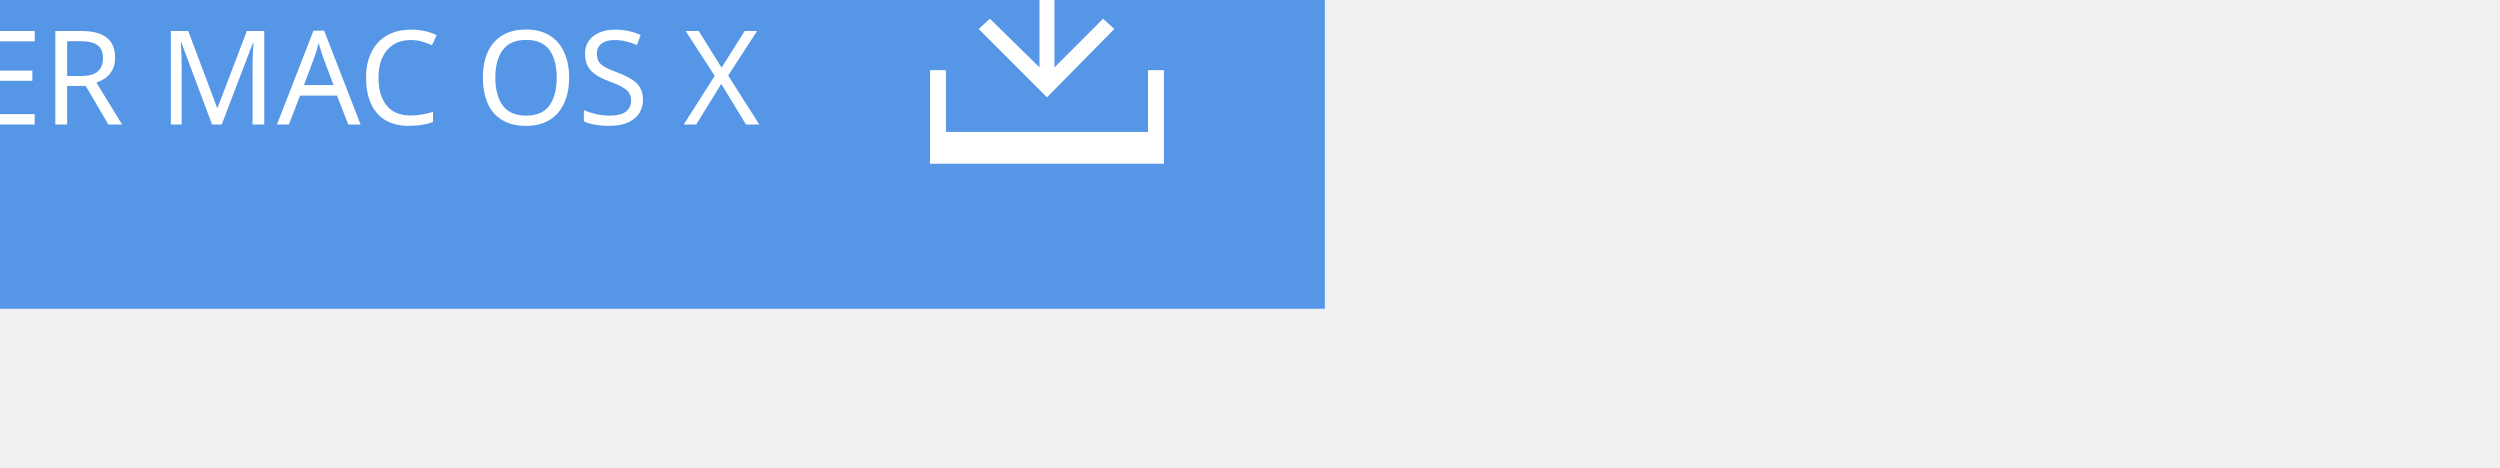
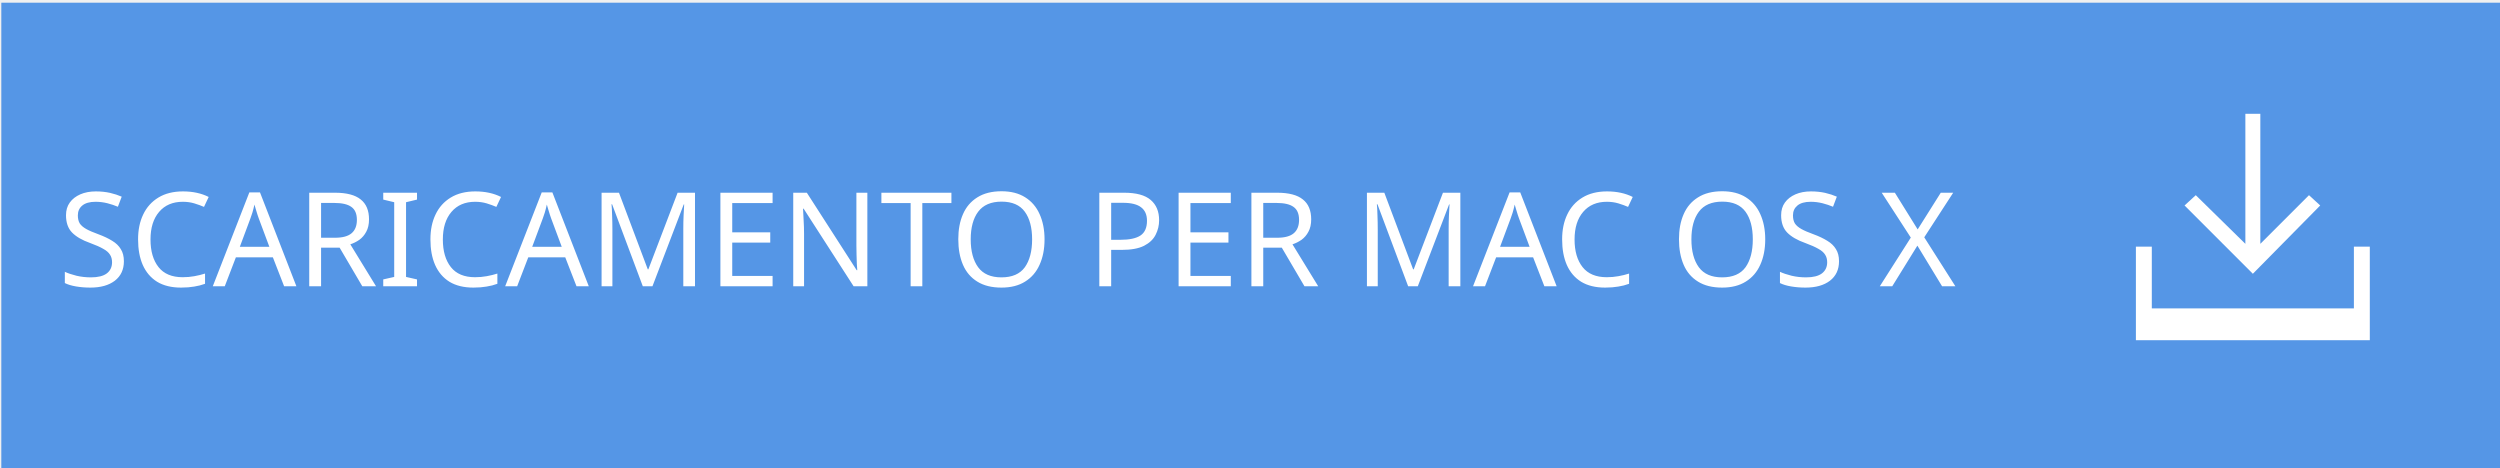
<svg xmlns="http://www.w3.org/2000/svg" version="1.1" id="Layer_1" x="0px" y="0px" width="267.2px" height="50px" viewBox="0 0 267.2 50" enable-background="new 0 0 267.2 50" xml:space="preserve">
-   <rect x="-125.6" y="-17" fill="#5596E6" width="267.2" height="50" />
-   <text transform="matrix(1 0 0 1 -121.627 13.3105)" fill="#FFFFFF" font-family="'ArialMT'" font-size="14">SCARICAMENTO PER MAC OS X</text>
-   <g>
-     <polygon fill="#FFFFFF" points="119.1,3.1 117.9,2 112.7,7.2 112.7,-6.7 111.1,-6.7 111.1,7.2 105.8,2 104.6,3.1 111.9,10.4  " />
-     <polygon fill="#FFFFFF" points="122.7,7.5 122.7,14.1 101.1,14.1 101.1,7.5 99.4,7.5 99.4,14.1 99.4,17.5 101.1,17.5 122.7,17.5    124.4,17.5 124.4,14.1 124.4,7.5  " />
+   <defs id="defs15" />
+   <rect x="0.141" y="0.289" width="267.2" height="50" id="rect3" style="fill:#5596e6" />
+   <text font-size="14" id="text5" x="6.21" y="30.6" style="font-size:14px;fill:#ffffff;font-family:ArialMT">SCARICAMENTO PER MAC OS X</text>
+   <g id="g7" transform="translate(128.8847,18.86118)">
+     <polygon points="117.9,2 112.7,7.2 112.7,-6.7 111.1,-6.7 111.1,7.2 105.8,2 104.6,3.1 111.9,10.4 119.1,3.1 " id="polygon9" style="fill:#ffffff" />
+     <polygon points="122.7,14.1 101.1,14.1 101.1,7.5 99.4,7.5 99.4,14.1 99.4,17.5 101.1,17.5 122.7,17.5 124.4,17.5 124.4,14.1 124.4,7.5 122.7,7.5 " id="polygon11" style="fill:#ffffff" />
  </g>
</svg>
